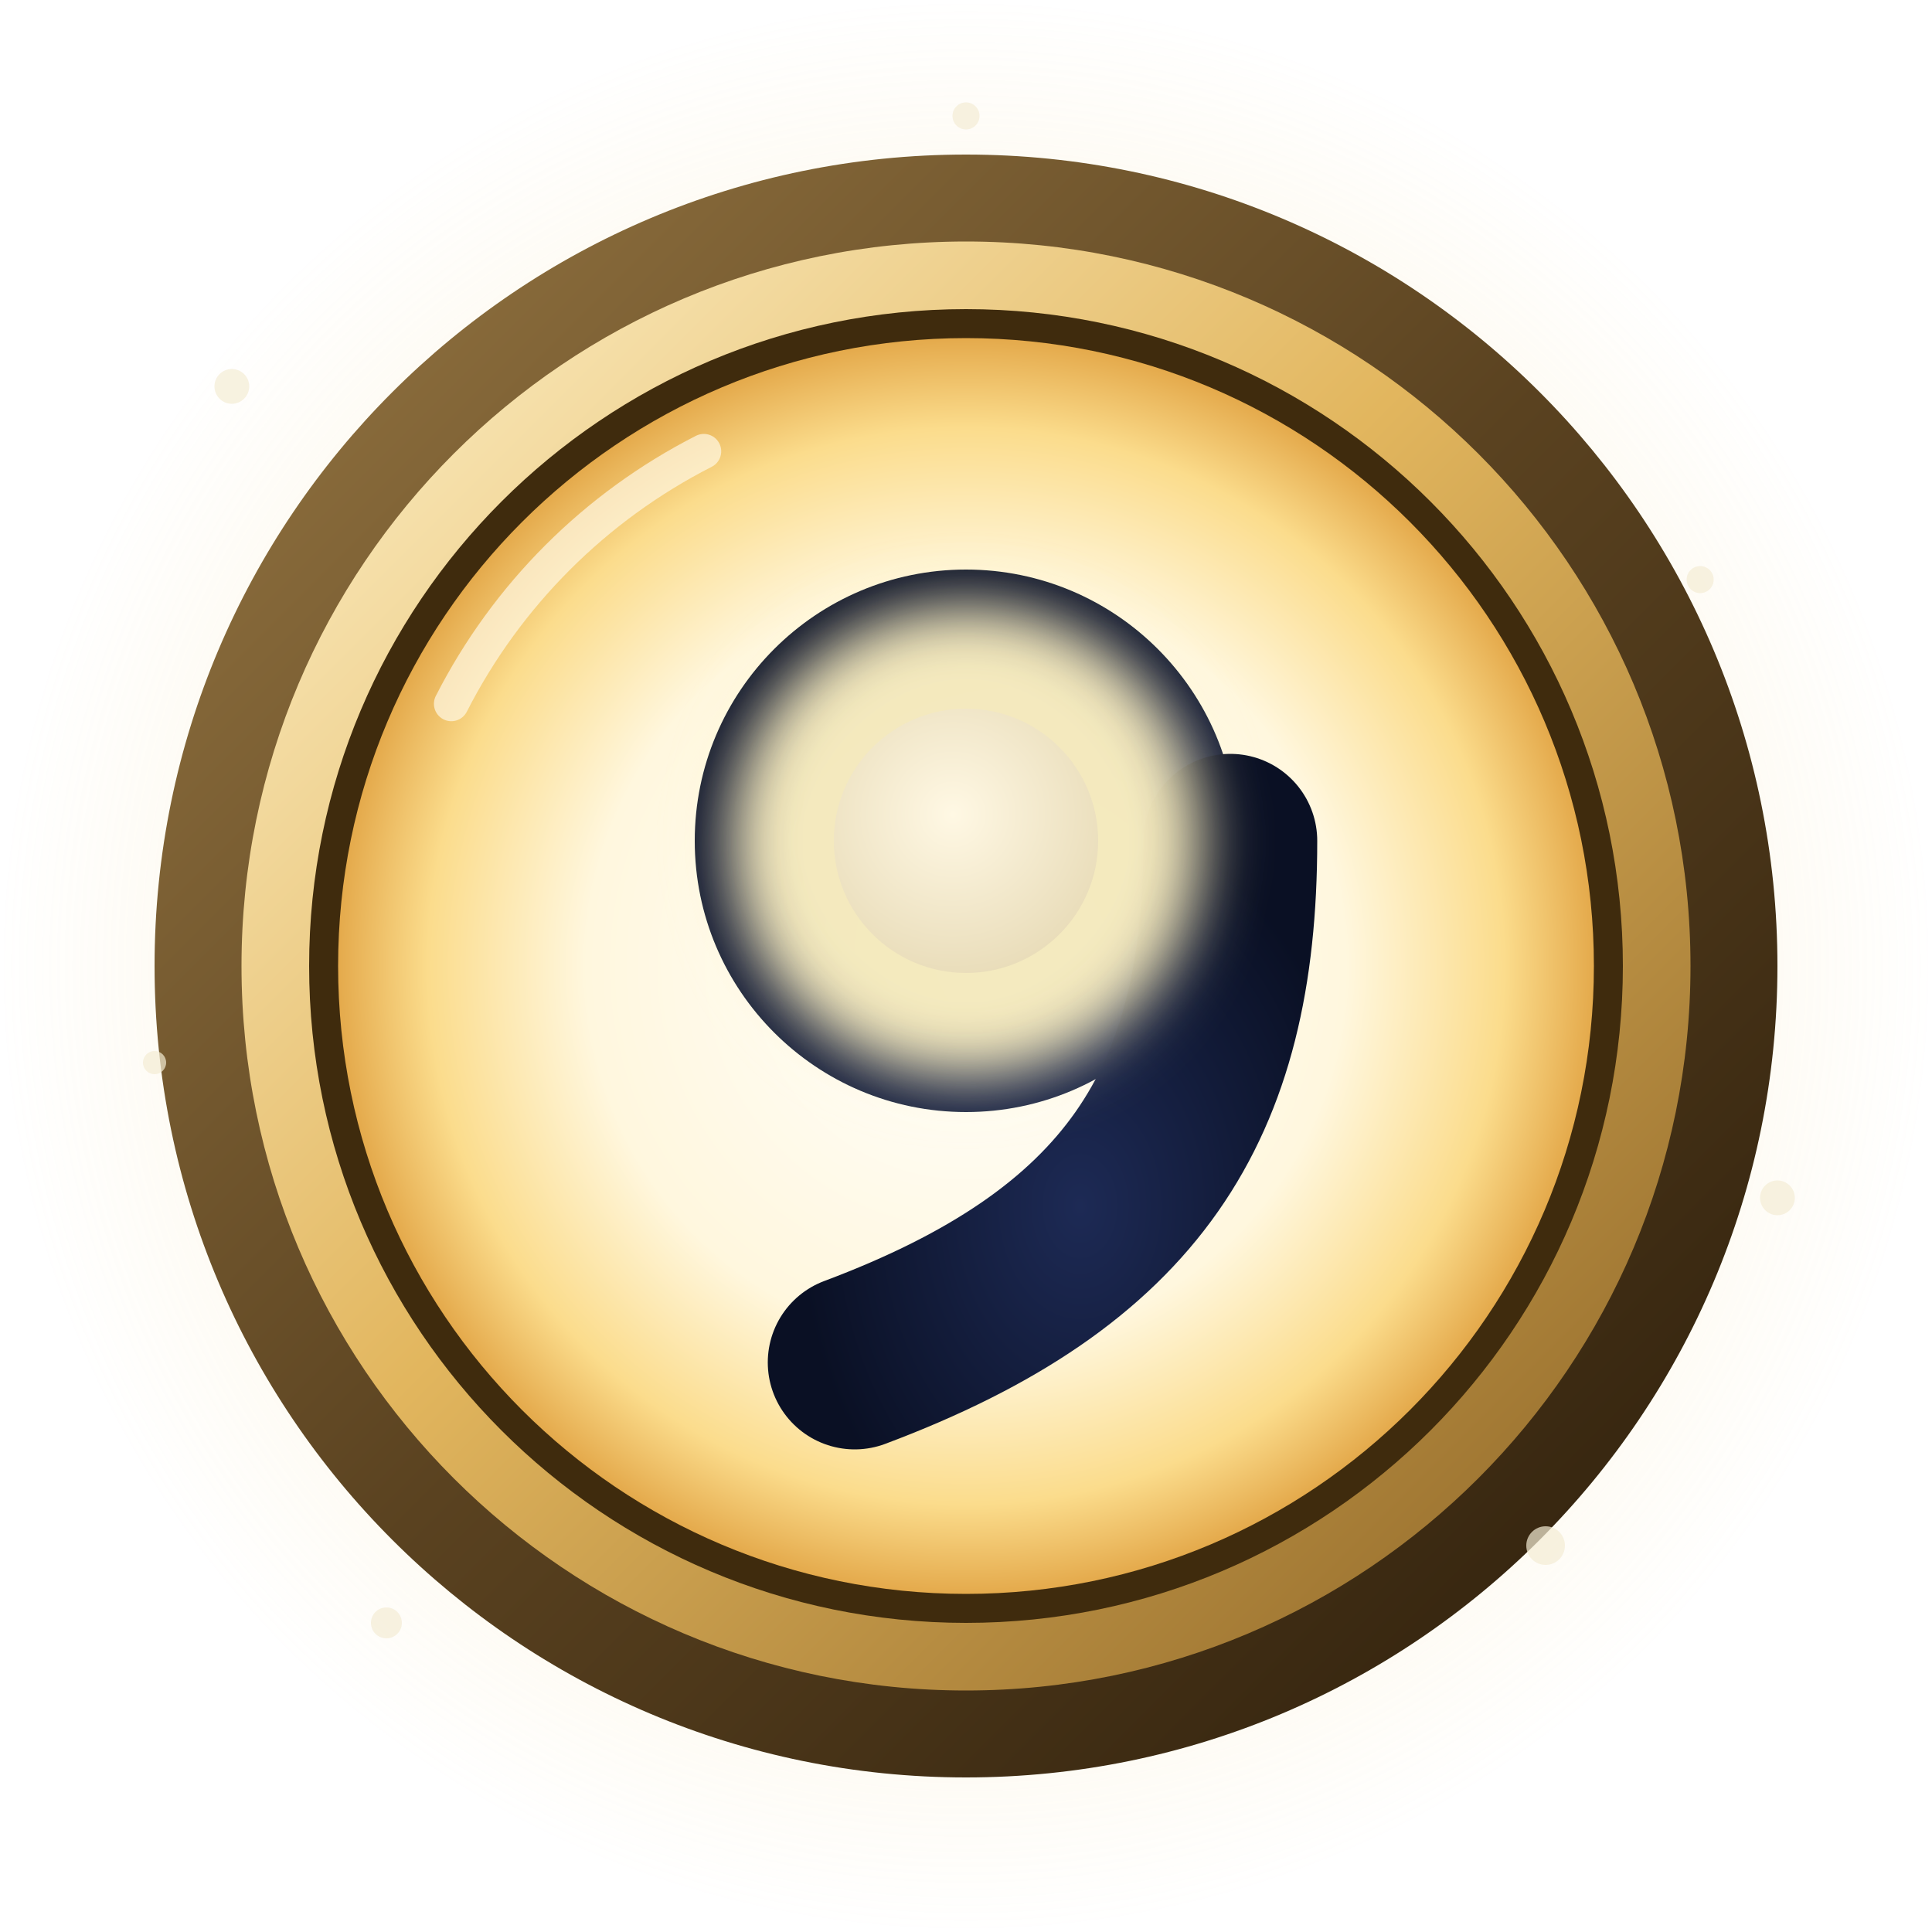
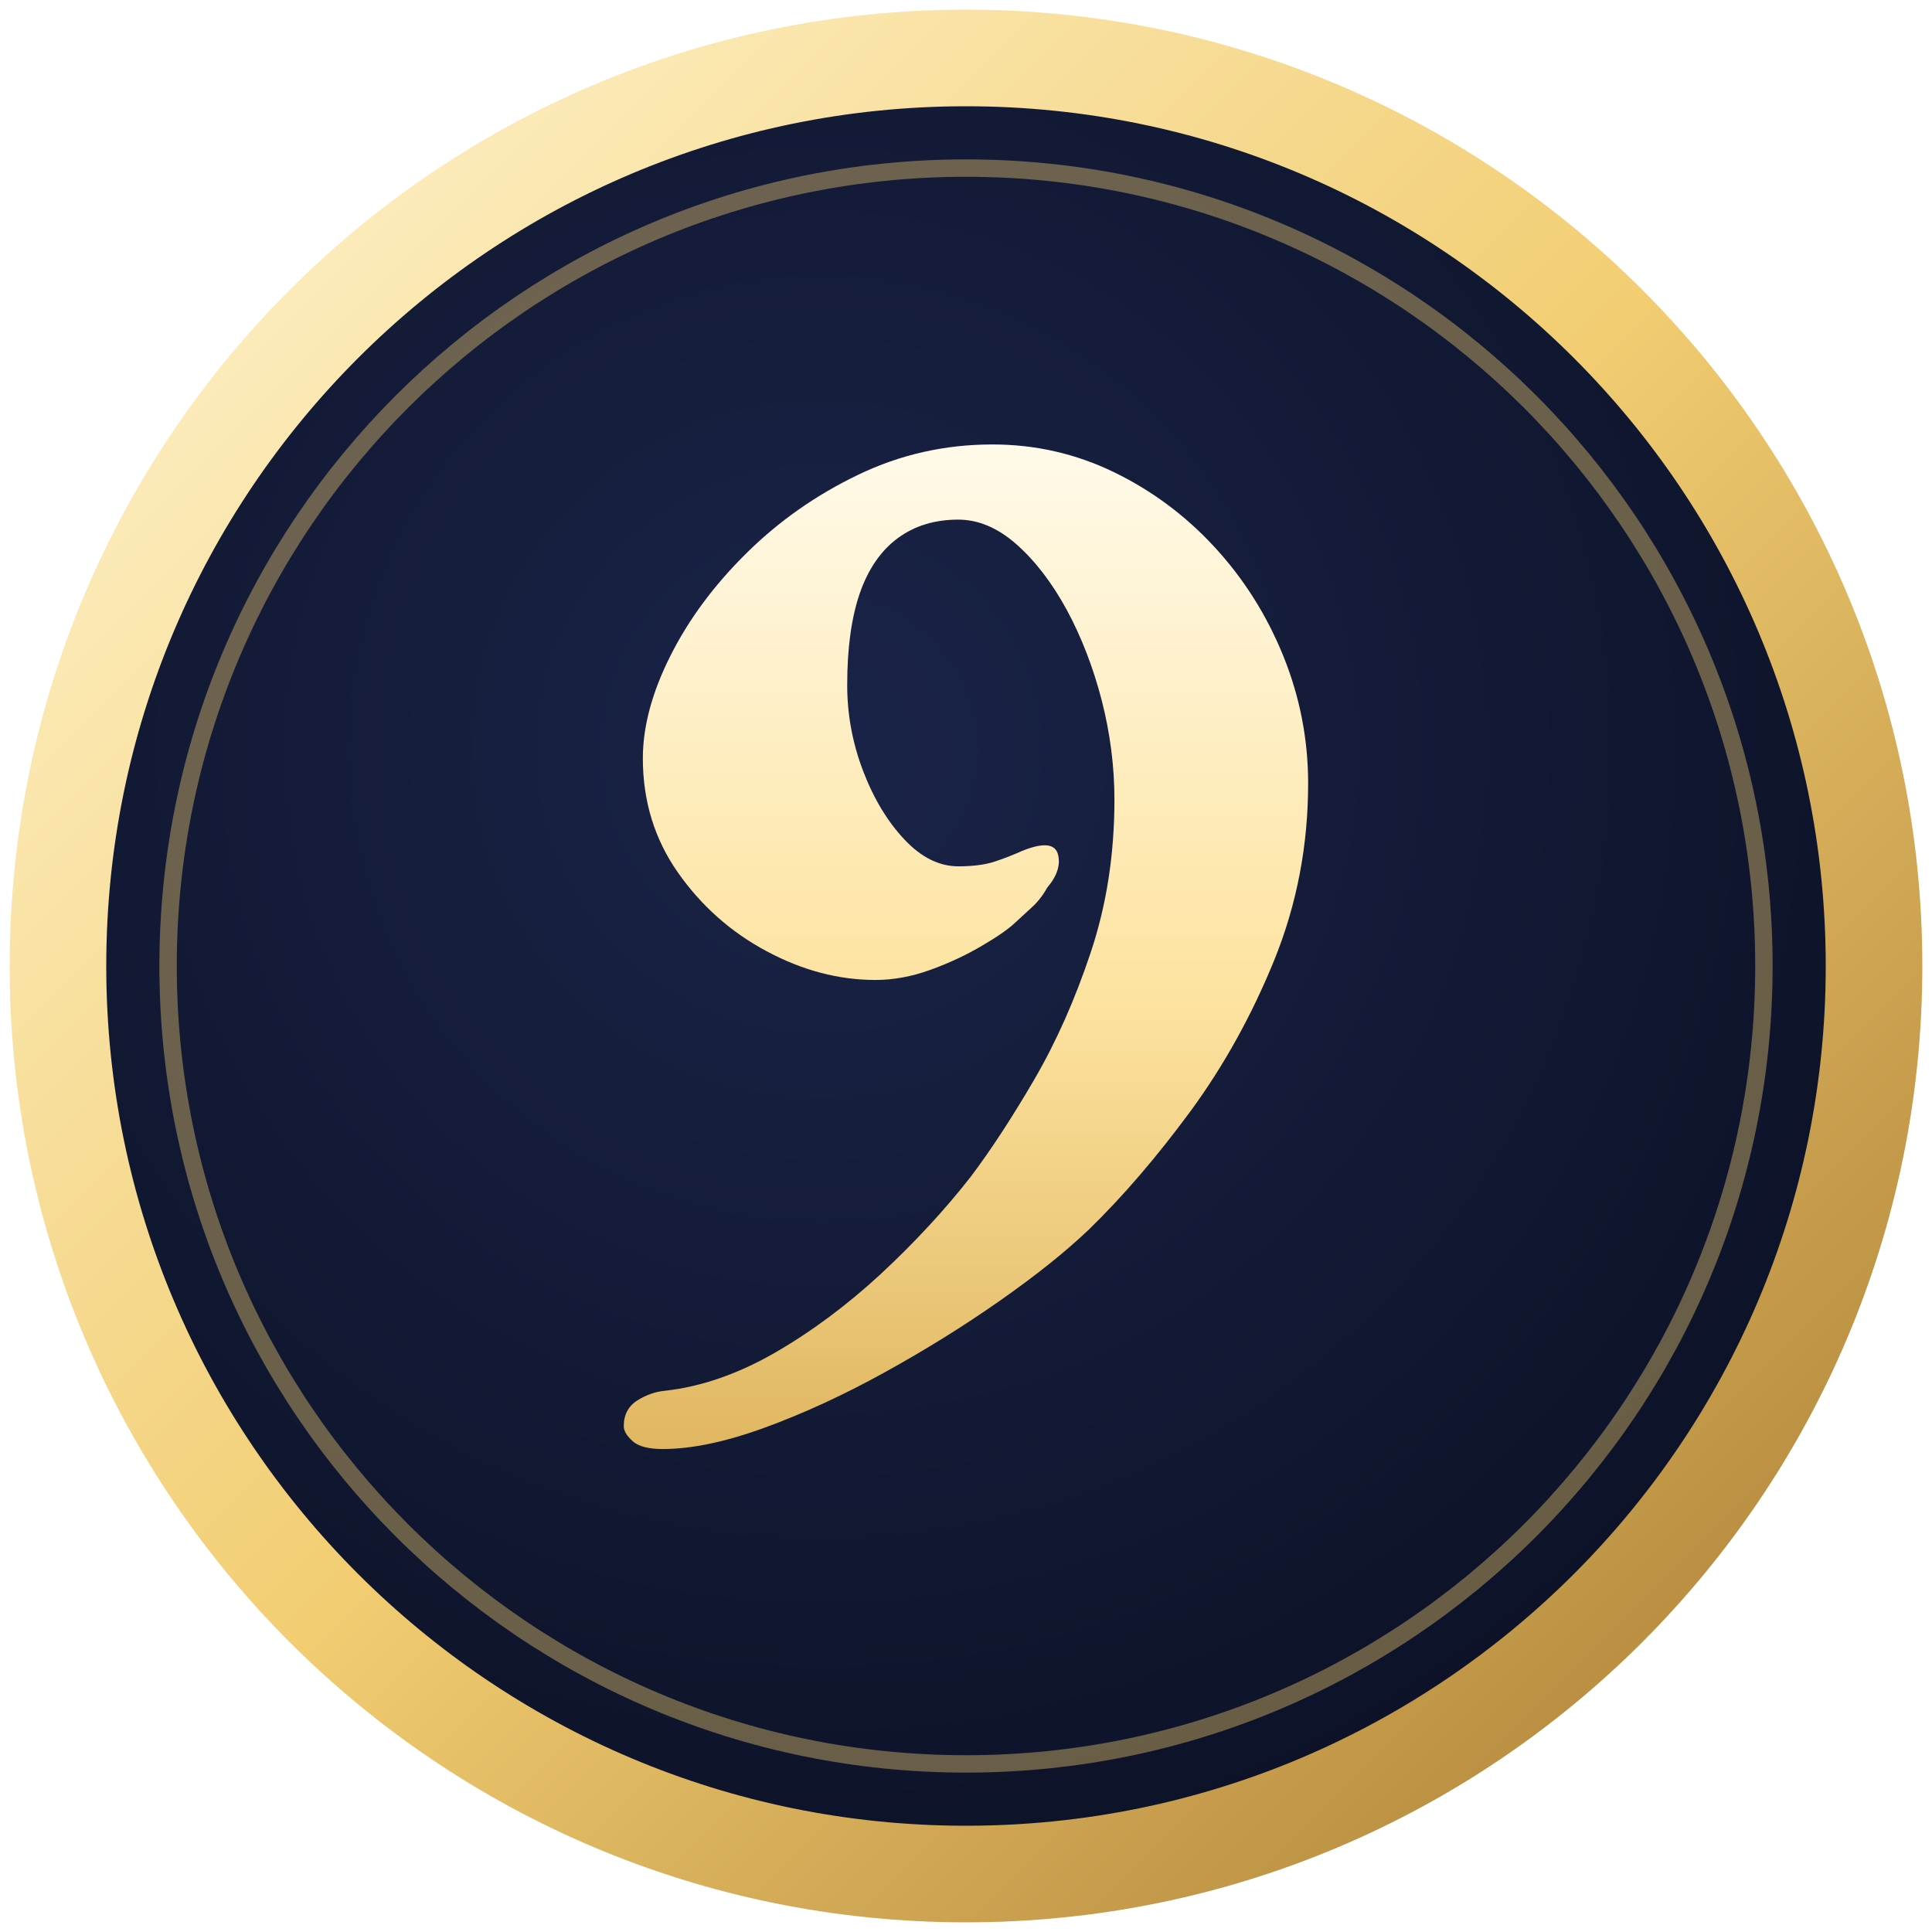
- <svg xmlns="http://www.w3.org/2000/svg" viewBox="0 0 100 100">
+ <svg xmlns="http://www.w3.org/2000/svg" viewBox="0 0 100 100" width="100" height="100">
  <defs>
-     <linearGradient id="rim" x1="0" y1="0" x2="1" y2="1">
-       <stop offset="0" stop-color="#fff4cf" />
-       <stop offset=".45" stop-color="#e2b65e" />
-       <stop offset="1" stop-color="#8a6224" />
+     <radialGradient id="nfullL" cx=".42" cy=".38" r=".7">
+       <stop offset="0" stop-color="#1a2448" />
+       <stop offset="1" stop-color="#0b1024" />
+     </radialGradient>
+     <linearGradient id="rfullL" x1="0" y1="0" x2="1" y2="1">
+       <stop offset="0" stop-color="#fff5d2" />
+       <stop offset=".5" stop-color="#f2cd72" />
+       <stop offset="1" stop-color="#a87b32" />
    </linearGradient>
-     <linearGradient id="iron" x1="0" y1="0" x2="1" y2="1">
-       <stop offset="0" stop-color="#9a7a45" />
-       <stop offset=".5" stop-color="#5a4220" />
-       <stop offset="1" stop-color="#2a1c0a" />
+     <linearGradient id="gfullL" x1="0" y1="1" x2="0" y2="0">
+       <stop offset="0" stop-color="#fffaea" />
+       <stop offset=".55" stop-color="#fde3a0" />
+       <stop offset="1" stop-color="#e0b660" />
    </linearGradient>
-     <radialGradient id="lens" cx=".5" cy=".5" r=".5">
-       <stop offset="0" stop-color="#ffffff" />
-       <stop offset=".6" stop-color="#fff7de" />
-       <stop offset=".85" stop-color="#fbdc8c" />
-       <stop offset="1" stop-color="#e3a748" />
-     </radialGradient>
-     <radialGradient id="navy" cx=".6" cy=".7" r=".75">
-       <stop offset="0" stop-color="#1d2a55" />
-       <stop offset="1" stop-color="#0a1024" />
-     </radialGradient>
-     <radialGradient id="moon" cx=".45" cy=".4" r=".7">
-       <stop offset="0" stop-color="#fff8e4" />
-       <stop offset="1" stop-color="#e6d9b4" />
-     </radialGradient>
-     <radialGradient id="halo" cx=".5" cy=".5" r=".5">
-       <stop offset="0" stop-color="#f4d68a" stop-opacity="0.75" />
-       <stop offset=".6" stop-color="#f4d68a" stop-opacity="0.2" />
-       <stop offset="1" stop-color="#f4d68a" stop-opacity="0" />
-     </radialGradient>
-     <filter id="glow" x="-50%" y="-50%" width="200%" height="200%">
-       <feGaussianBlur stdDeviation="2.2" />
-     </filter>
  </defs>
-   <circle cx="50" cy="50" r="50" fill="url(#halo)" />
-   <circle cx="50" cy="50" r="42" fill="url(#iron)" />
-   <circle cx="50" cy="50" r="37.5" fill="url(#rim)" />
-   <circle cx="50" cy="50" r="34" fill="#3f2b0d" />
-   <circle cx="50" cy="50" r="32.5" fill="url(#lens)" />
-   <path d="M 23.36 36.43 A 29.90 29.90 0 0 1 36.43 23.36" fill="none" stroke="#fff8e4" stroke-width="1.8" stroke-linecap="round" opacity=".7" />
-   <g transform="translate(50 50) scale(0.72) translate(-50 -50)">
-     <circle cx="50" cy="41" r="19.5" fill="url(#navy)" />
-     <path d="M 69 41 C 69 60, 62 71, 42 78.5" fill="none" stroke="url(#navy)" stroke-width="12.5" stroke-linecap="round" />
-     <circle cx="50" cy="41" r="17" fill="#fff3c4" opacity="0.95" filter="url(#glow)" />
-     <circle cx="50" cy="41" r="9.5" fill="url(#moon)" />
-   </g>
-   <circle cx="12" cy="20" r="0.9" fill="#f4ecd4" opacity=".7" />
-   <circle cx="88" cy="30" r="0.7" fill="#f4ecd4" opacity=".7" />
-   <circle cx="20" cy="84" r="0.8" fill="#f4ecd4" opacity=".7" />
-   <circle cx="80" cy="80" r="1" fill="#f4ecd4" opacity=".7" />
-   <circle cx="8" cy="55" r="0.6" fill="#f4ecd4" opacity=".7" />
-   <circle cx="92" cy="62" r="0.9" fill="#f4ecd4" opacity=".7" />
-   <circle cx="50" cy="6" r="0.7" fill="#f4ecd4" opacity=".7" />
+   <circle cx="50" cy="50" r="47" fill="url(#nfullL)" />
+   <circle cx="50" cy="50" r="47" fill="none" stroke="url(#rfullL)" stroke-width="5" />
+   <circle cx="50" cy="50" r="41.30" fill="none" stroke="#f2cd72" stroke-opacity=".4" stroke-width=".9" />
+   <path d="M70.9 -49.9Q56.4 -49.9 50.5 -44.5Q44.6 -39.1 44.6 -34.5Q44.6 -22.9 53.7 -17.1Q62.7 -11.4 72.6 -10.5Q109.1 -6.4 146.6 15.1Q184 36.7 218.4 68.5Q252.7 100.4 279 134Q299.5 161.2 321.9 199.6Q344.3 238 360.2 285.8Q376.2 333.6 376.2 389Q376.2 422.5 367.6 456.1Q358.9 489.6 344 517.2Q329 544.7 310 561.5Q291.1 578.2 270.6 578.2Q246.8 578.2 229.8 565.7Q212.7 553.1 204.1 528.4Q195.6 503.7 195.6 466.4Q195.6 436.4 206.4 408.2Q217.2 380.1 234.3 362Q251.3 343.9 270.7 343.9Q285.3 343.9 295 347Q304.7 350.2 313.8 354.3Q335 362.9 338 352.1Q340.9 341.4 330.7 329.4Q326.5 321.8 320.6 316.4Q314.7 311 309.1 305.8Q302.1 299.2 286.3 290Q270.5 280.7 251.7 273.9Q232.9 267.1 214.7 267.1Q177.4 267.1 141.2 286.5Q105 305.8 81.2 339.7Q57.5 373.5 57.5 416.9Q57.5 449.2 76.2 486.3Q94.8 523.3 127.7 555.7Q160.5 588.1 203 608.5Q245.5 629 293.8 629Q337.2 629 375.8 610.3Q414.4 591.6 443.9 559.6Q473.5 527.5 490.3 486.1Q507.1 444.6 507.1 400Q507.1 337.2 484.4 281Q461.6 224.8 427.6 178.4Q393.5 132.1 359 98.5Q335.3 75.9 298.6 50.2Q261.9 24.5 220.5 1.7Q179.2 -21.1 139.7 -35.5Q100.2 -49.9 70.9 -49.9Z" fill="url(#gfullL)" transform="translate(28.87 71.18) scale(0.07659 -0.07659)" />
</svg>
